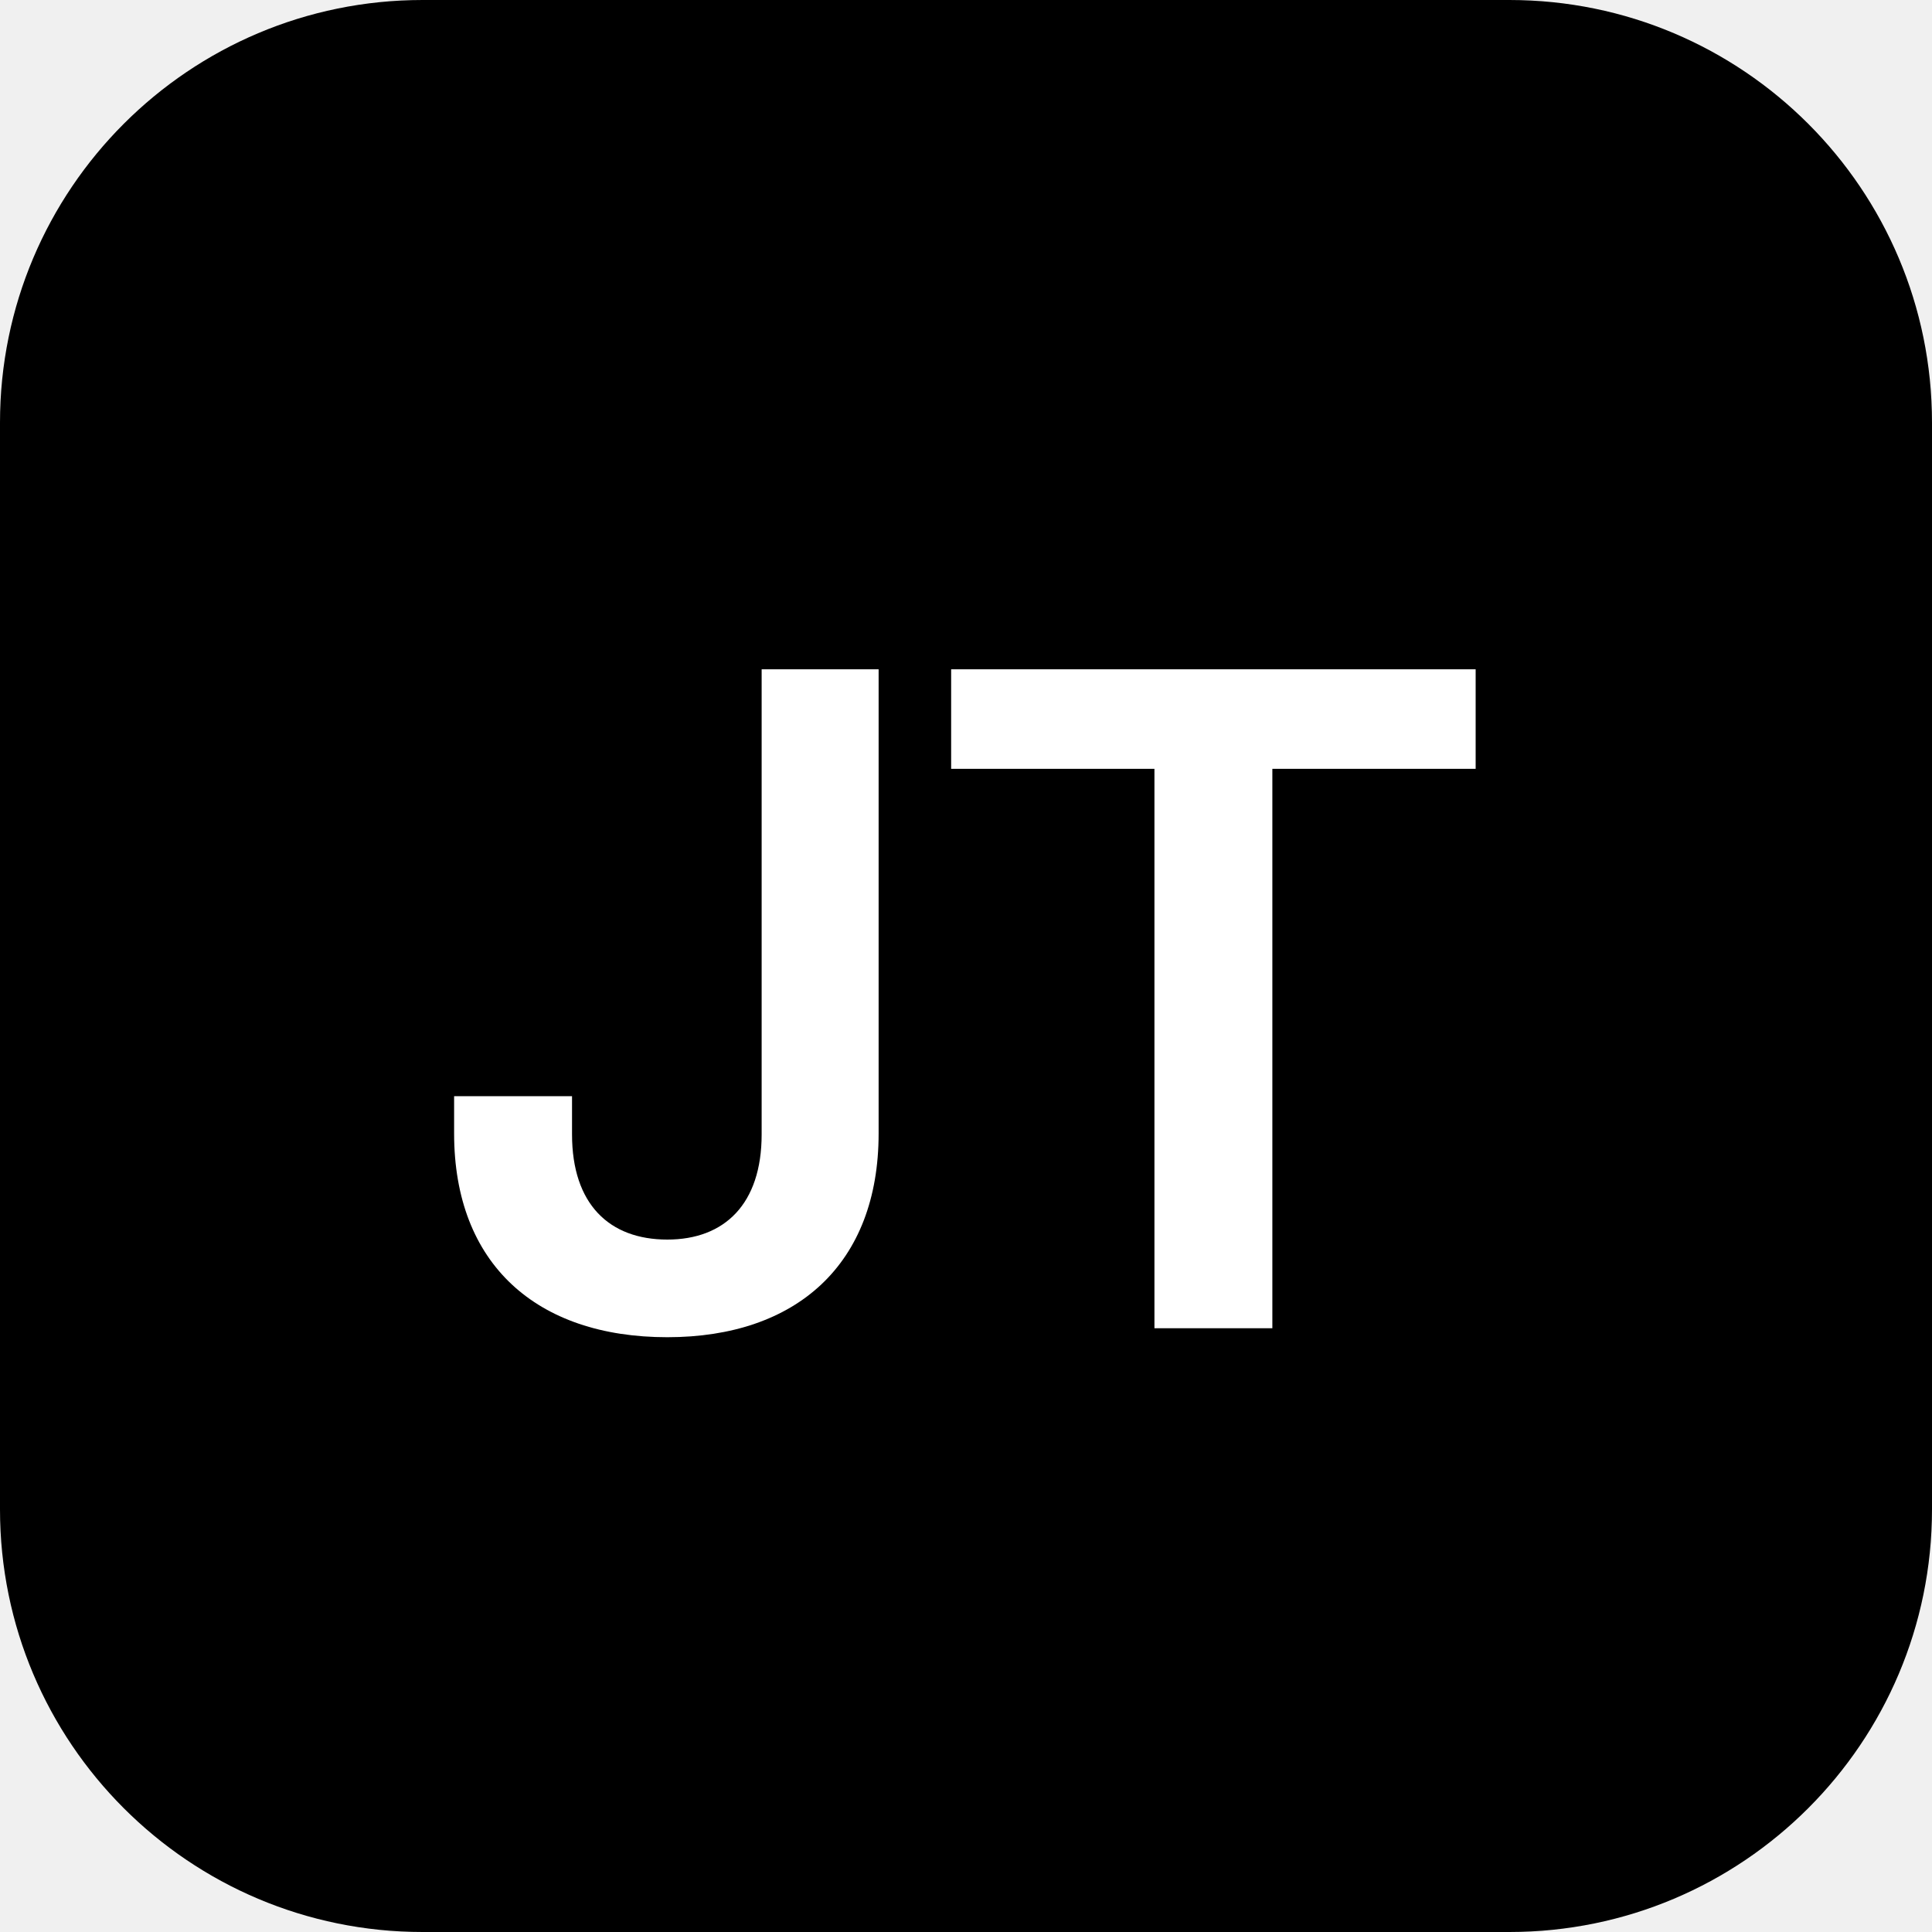
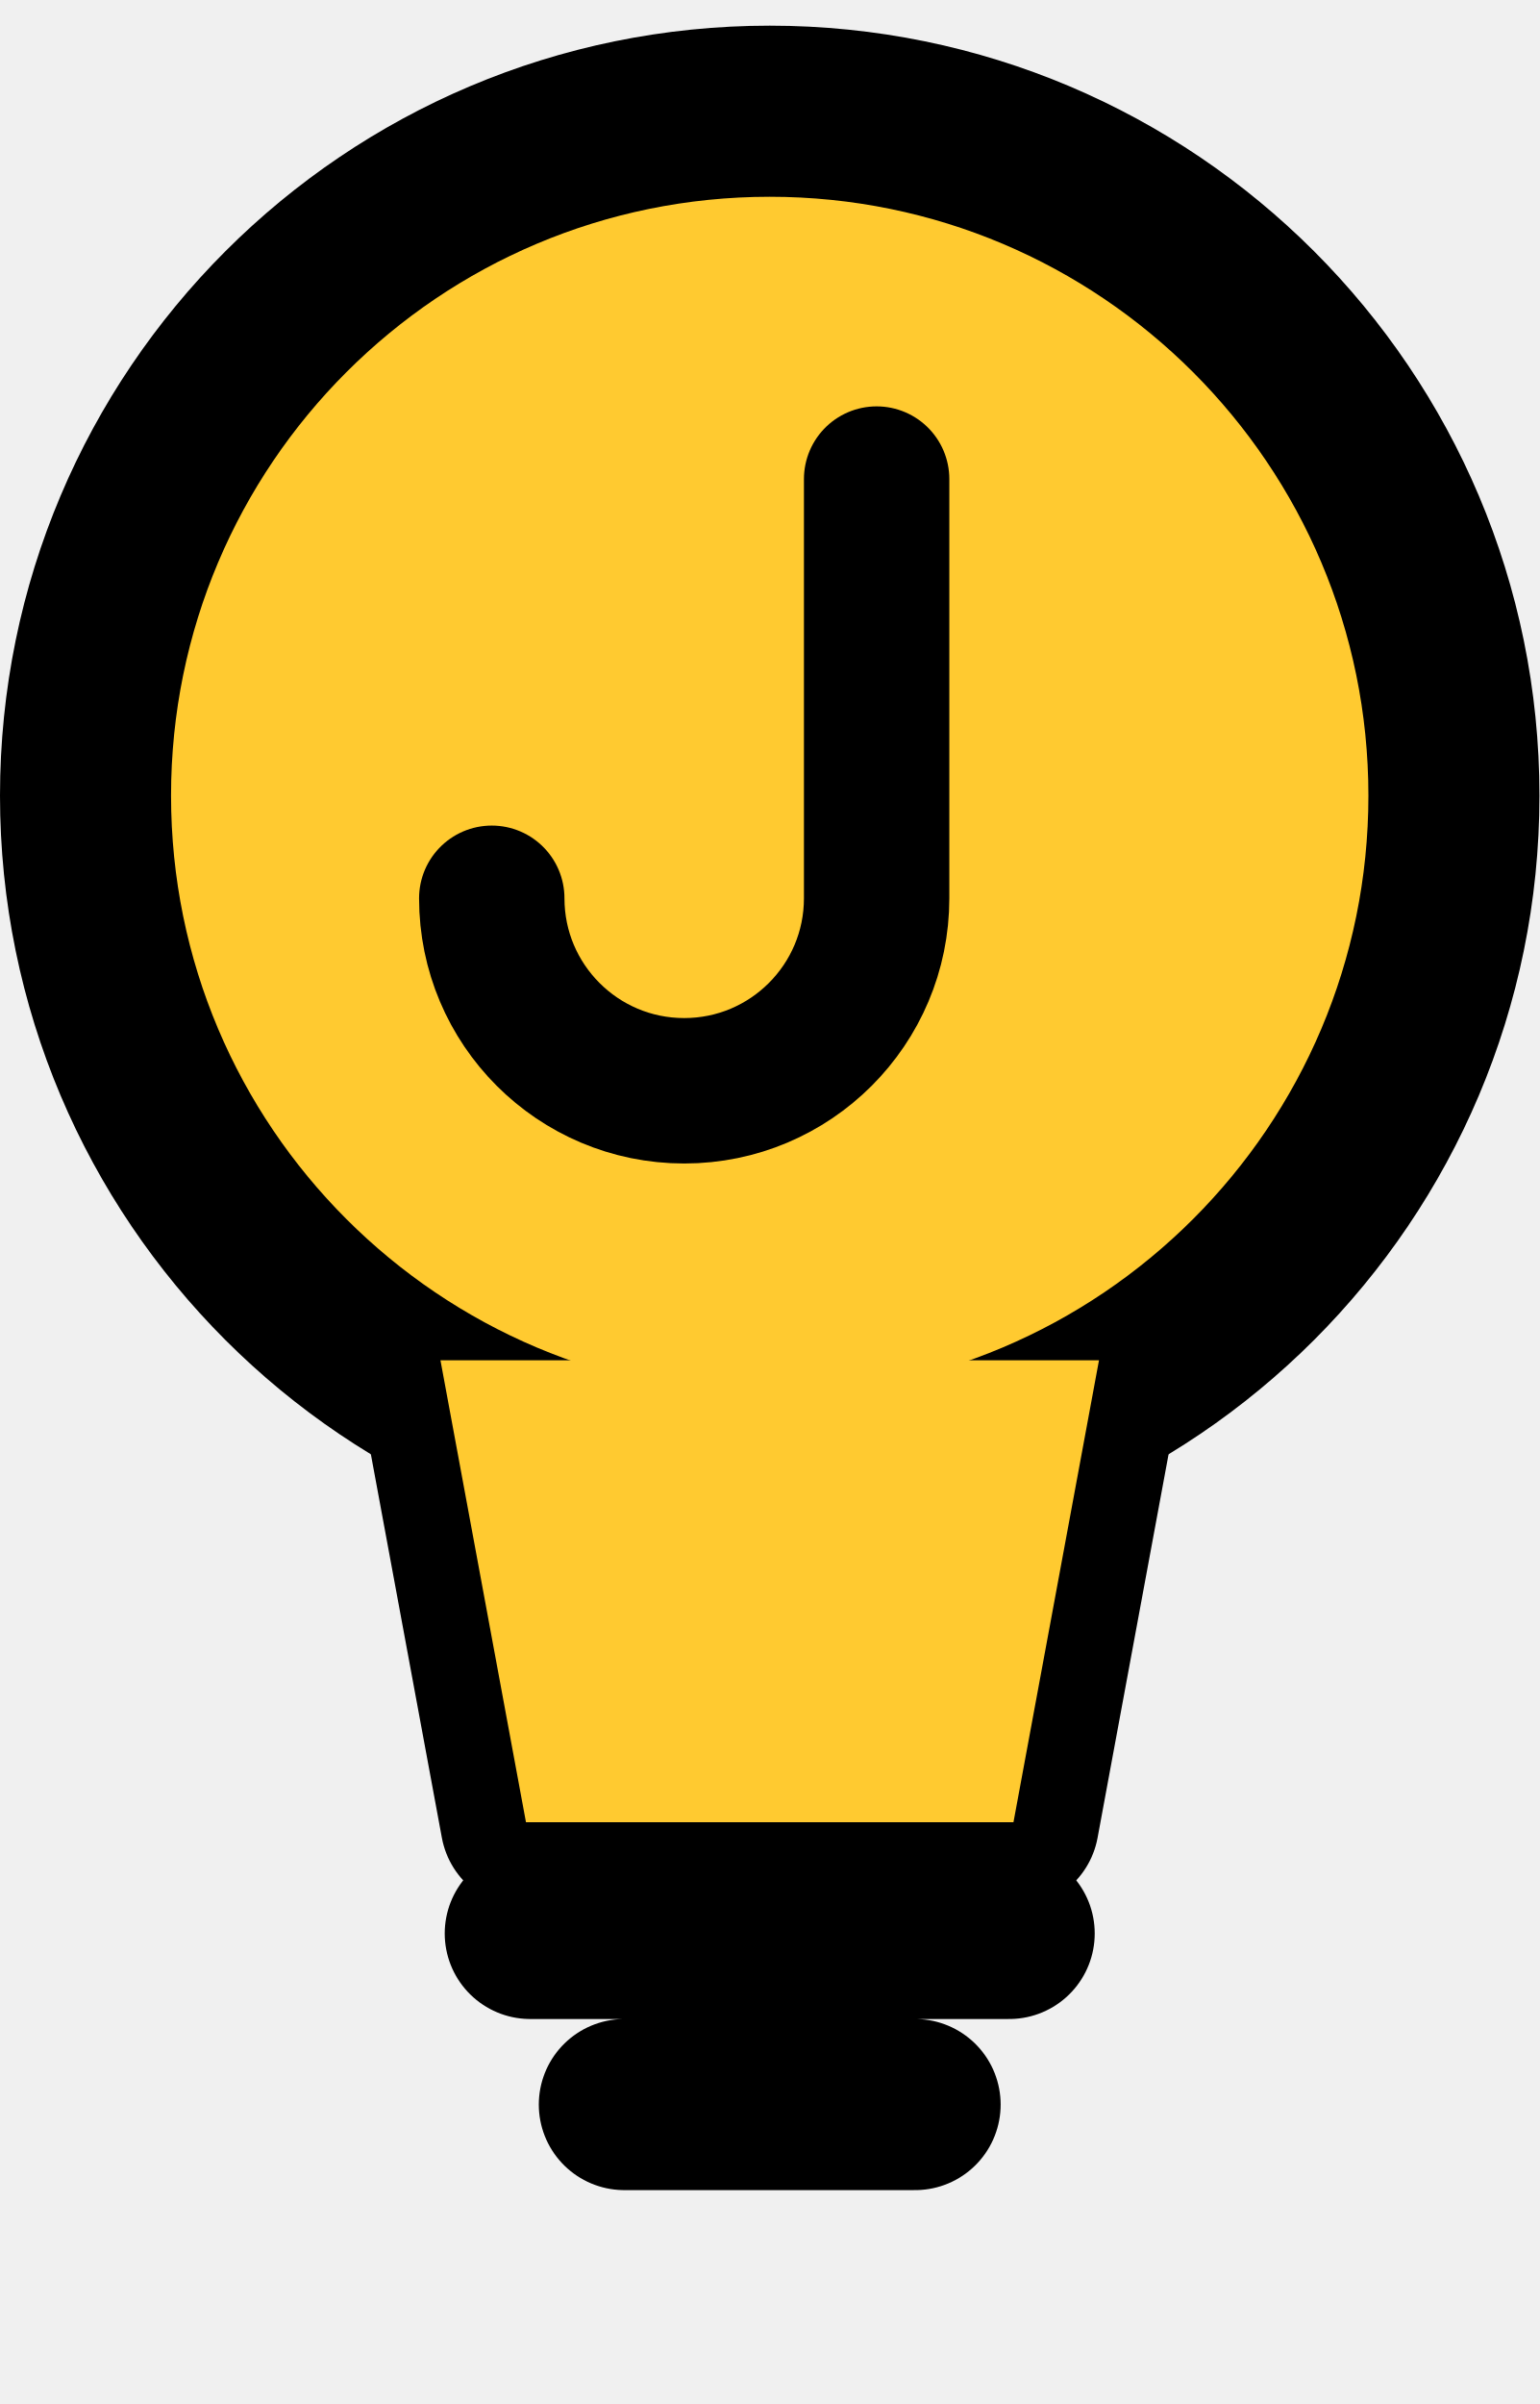
- <svg xmlns="http://www.w3.org/2000/svg" viewBox="0 0 64 64">
-   <rect width="64" height="64" rx="14" fill="#000" />
-   <text x="32" y="44" text-anchor="middle" font-family="system-ui,-apple-system,sans-serif" font-weight="600" font-size="30" fill="#fff" letter-spacing="-1">JT</text>
+ <svg xmlns="http://www.w3.org/2000/svg" width="360" height="562" viewBox="0 0 360 562">
+   <g fill="none" stroke-linecap="round" stroke-linejoin="round">
+     <path d="M103 318h154l-20 108H123z" fill="#ffca30" stroke="#000" stroke-width="40" />
+     <circle cx="180" cy="186" r="160" fill="#ffca30" stroke="#000" stroke-width="40" />
+     <path d="M103 318h154l-20 108H123z" fill="#ffca30" stroke="none" />
+     <path d="M205 112v98a45 45 0 0 1-90 0" stroke="#000" stroke-width="34" />
+     <path d="M124 452h112M146 492h68" stroke="#000" stroke-width="40" />
+   </g>
</svg>
